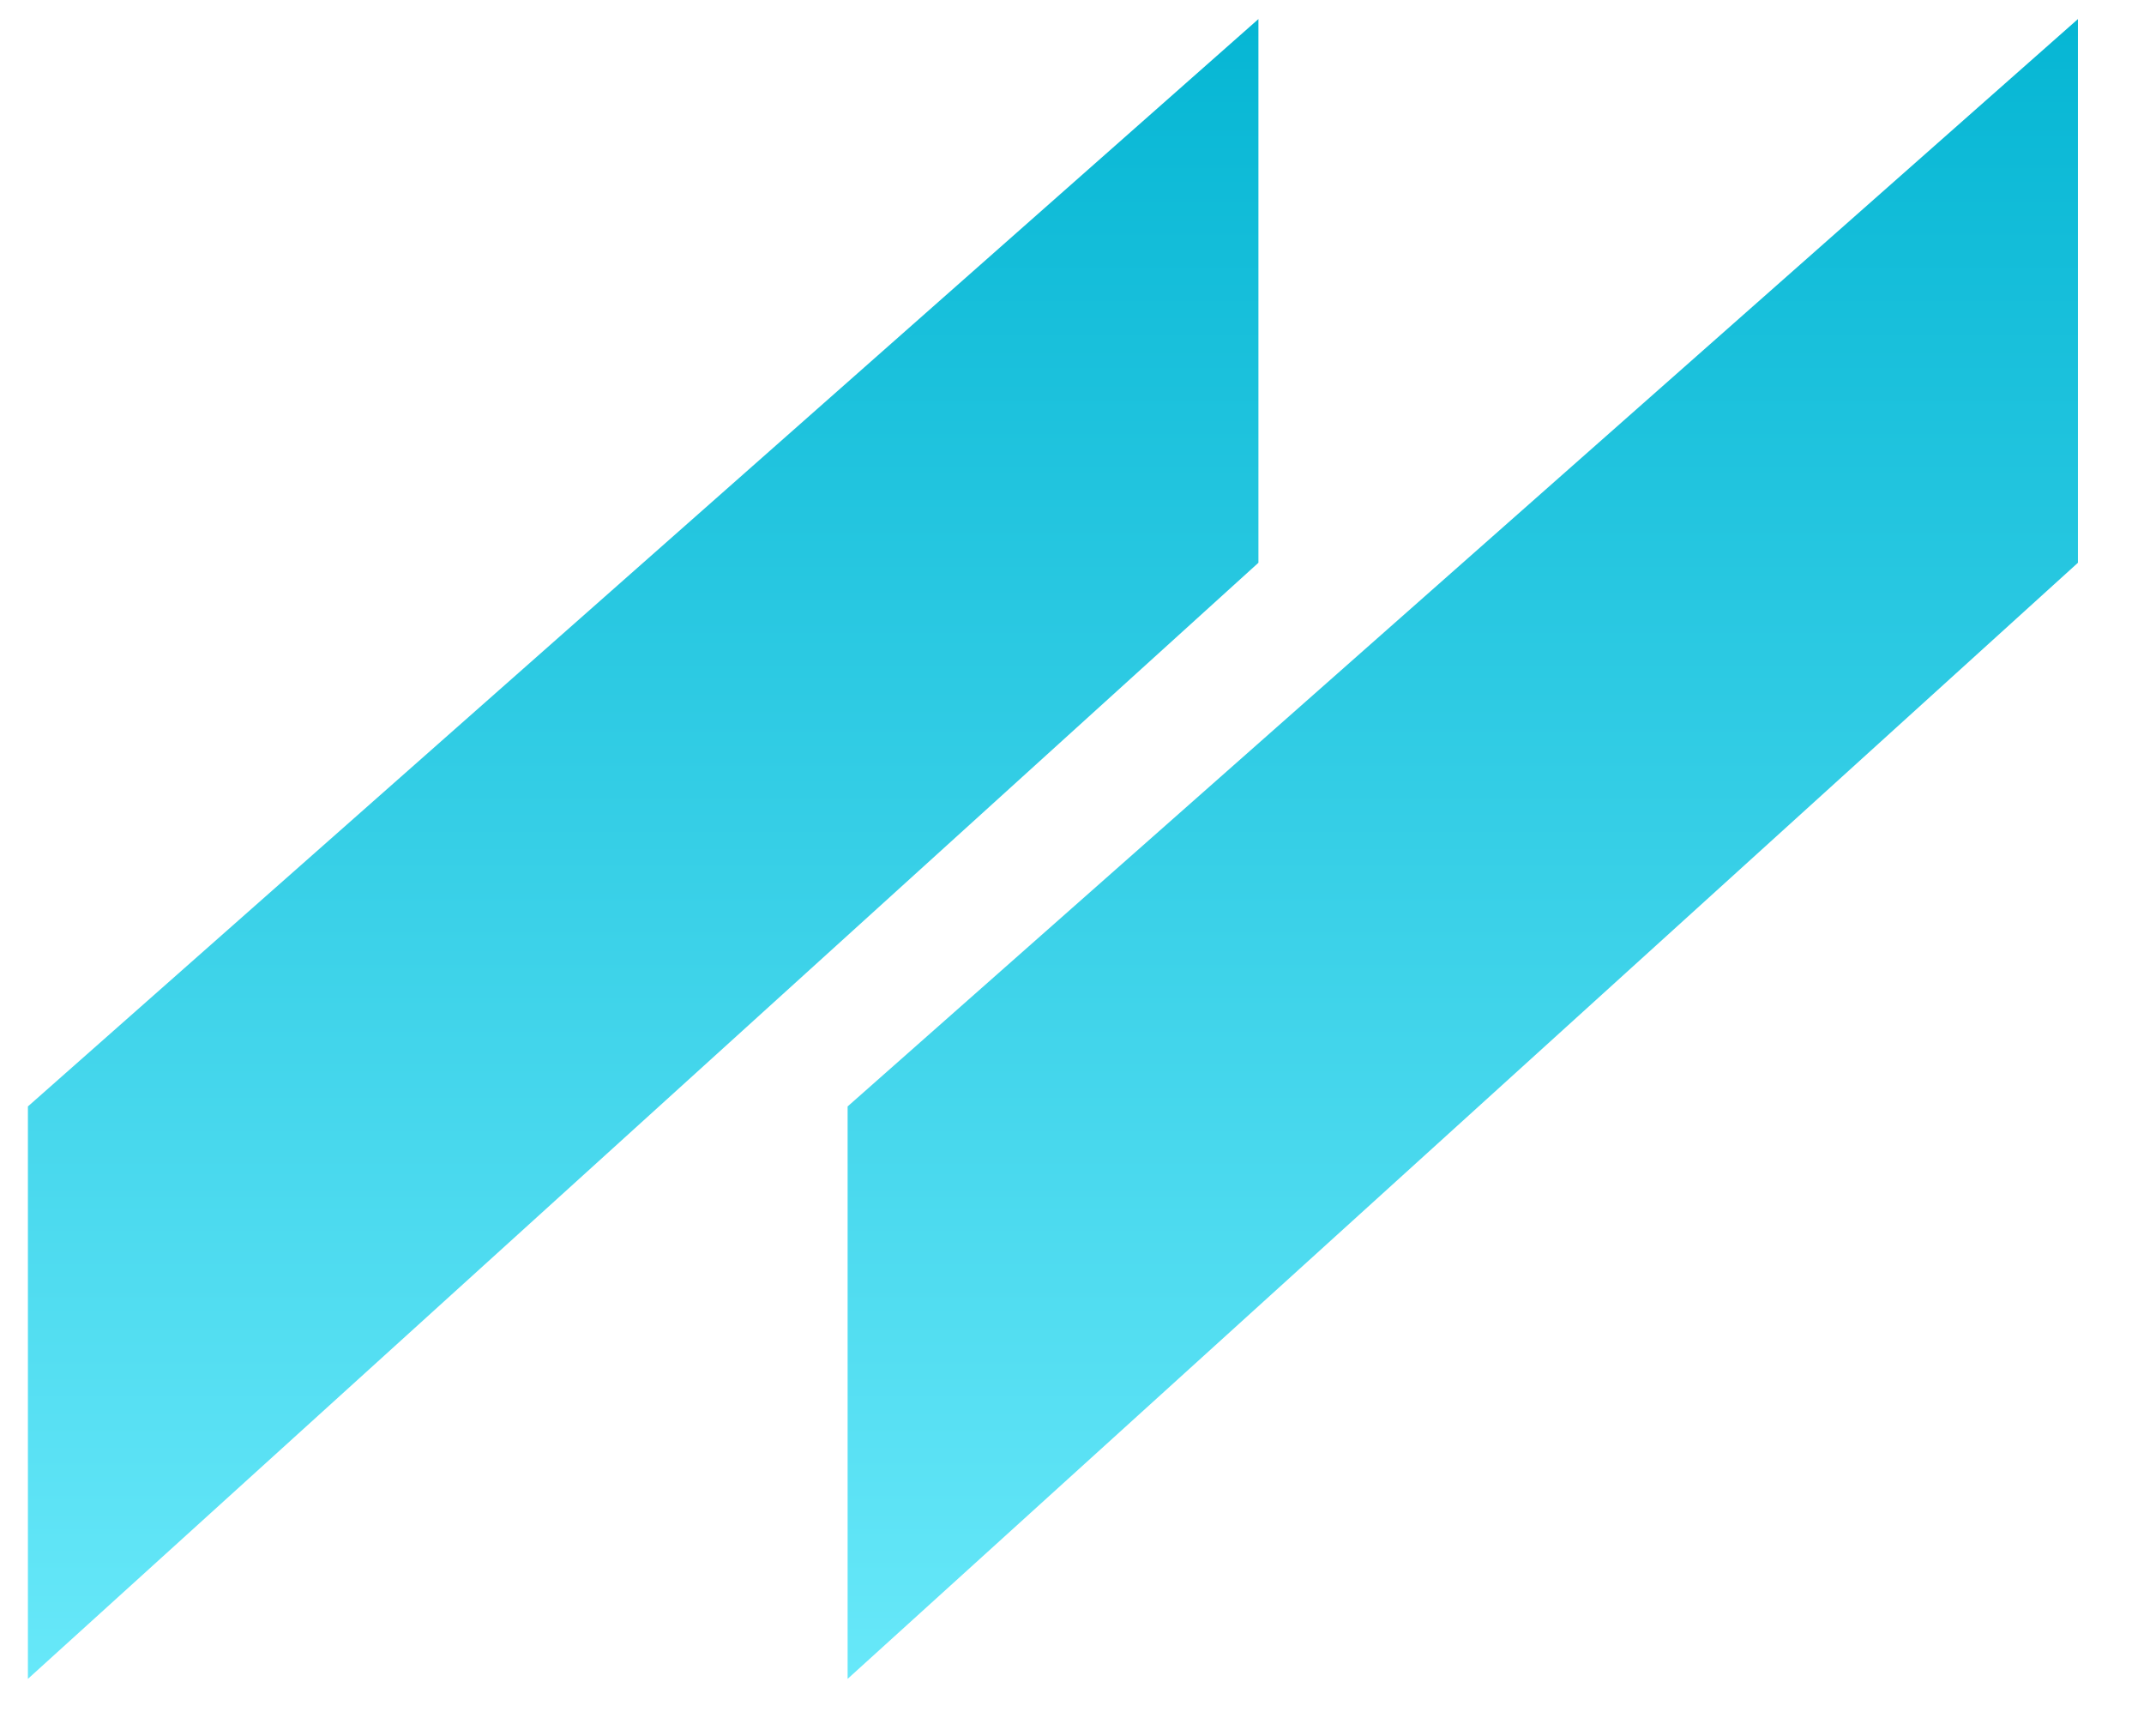
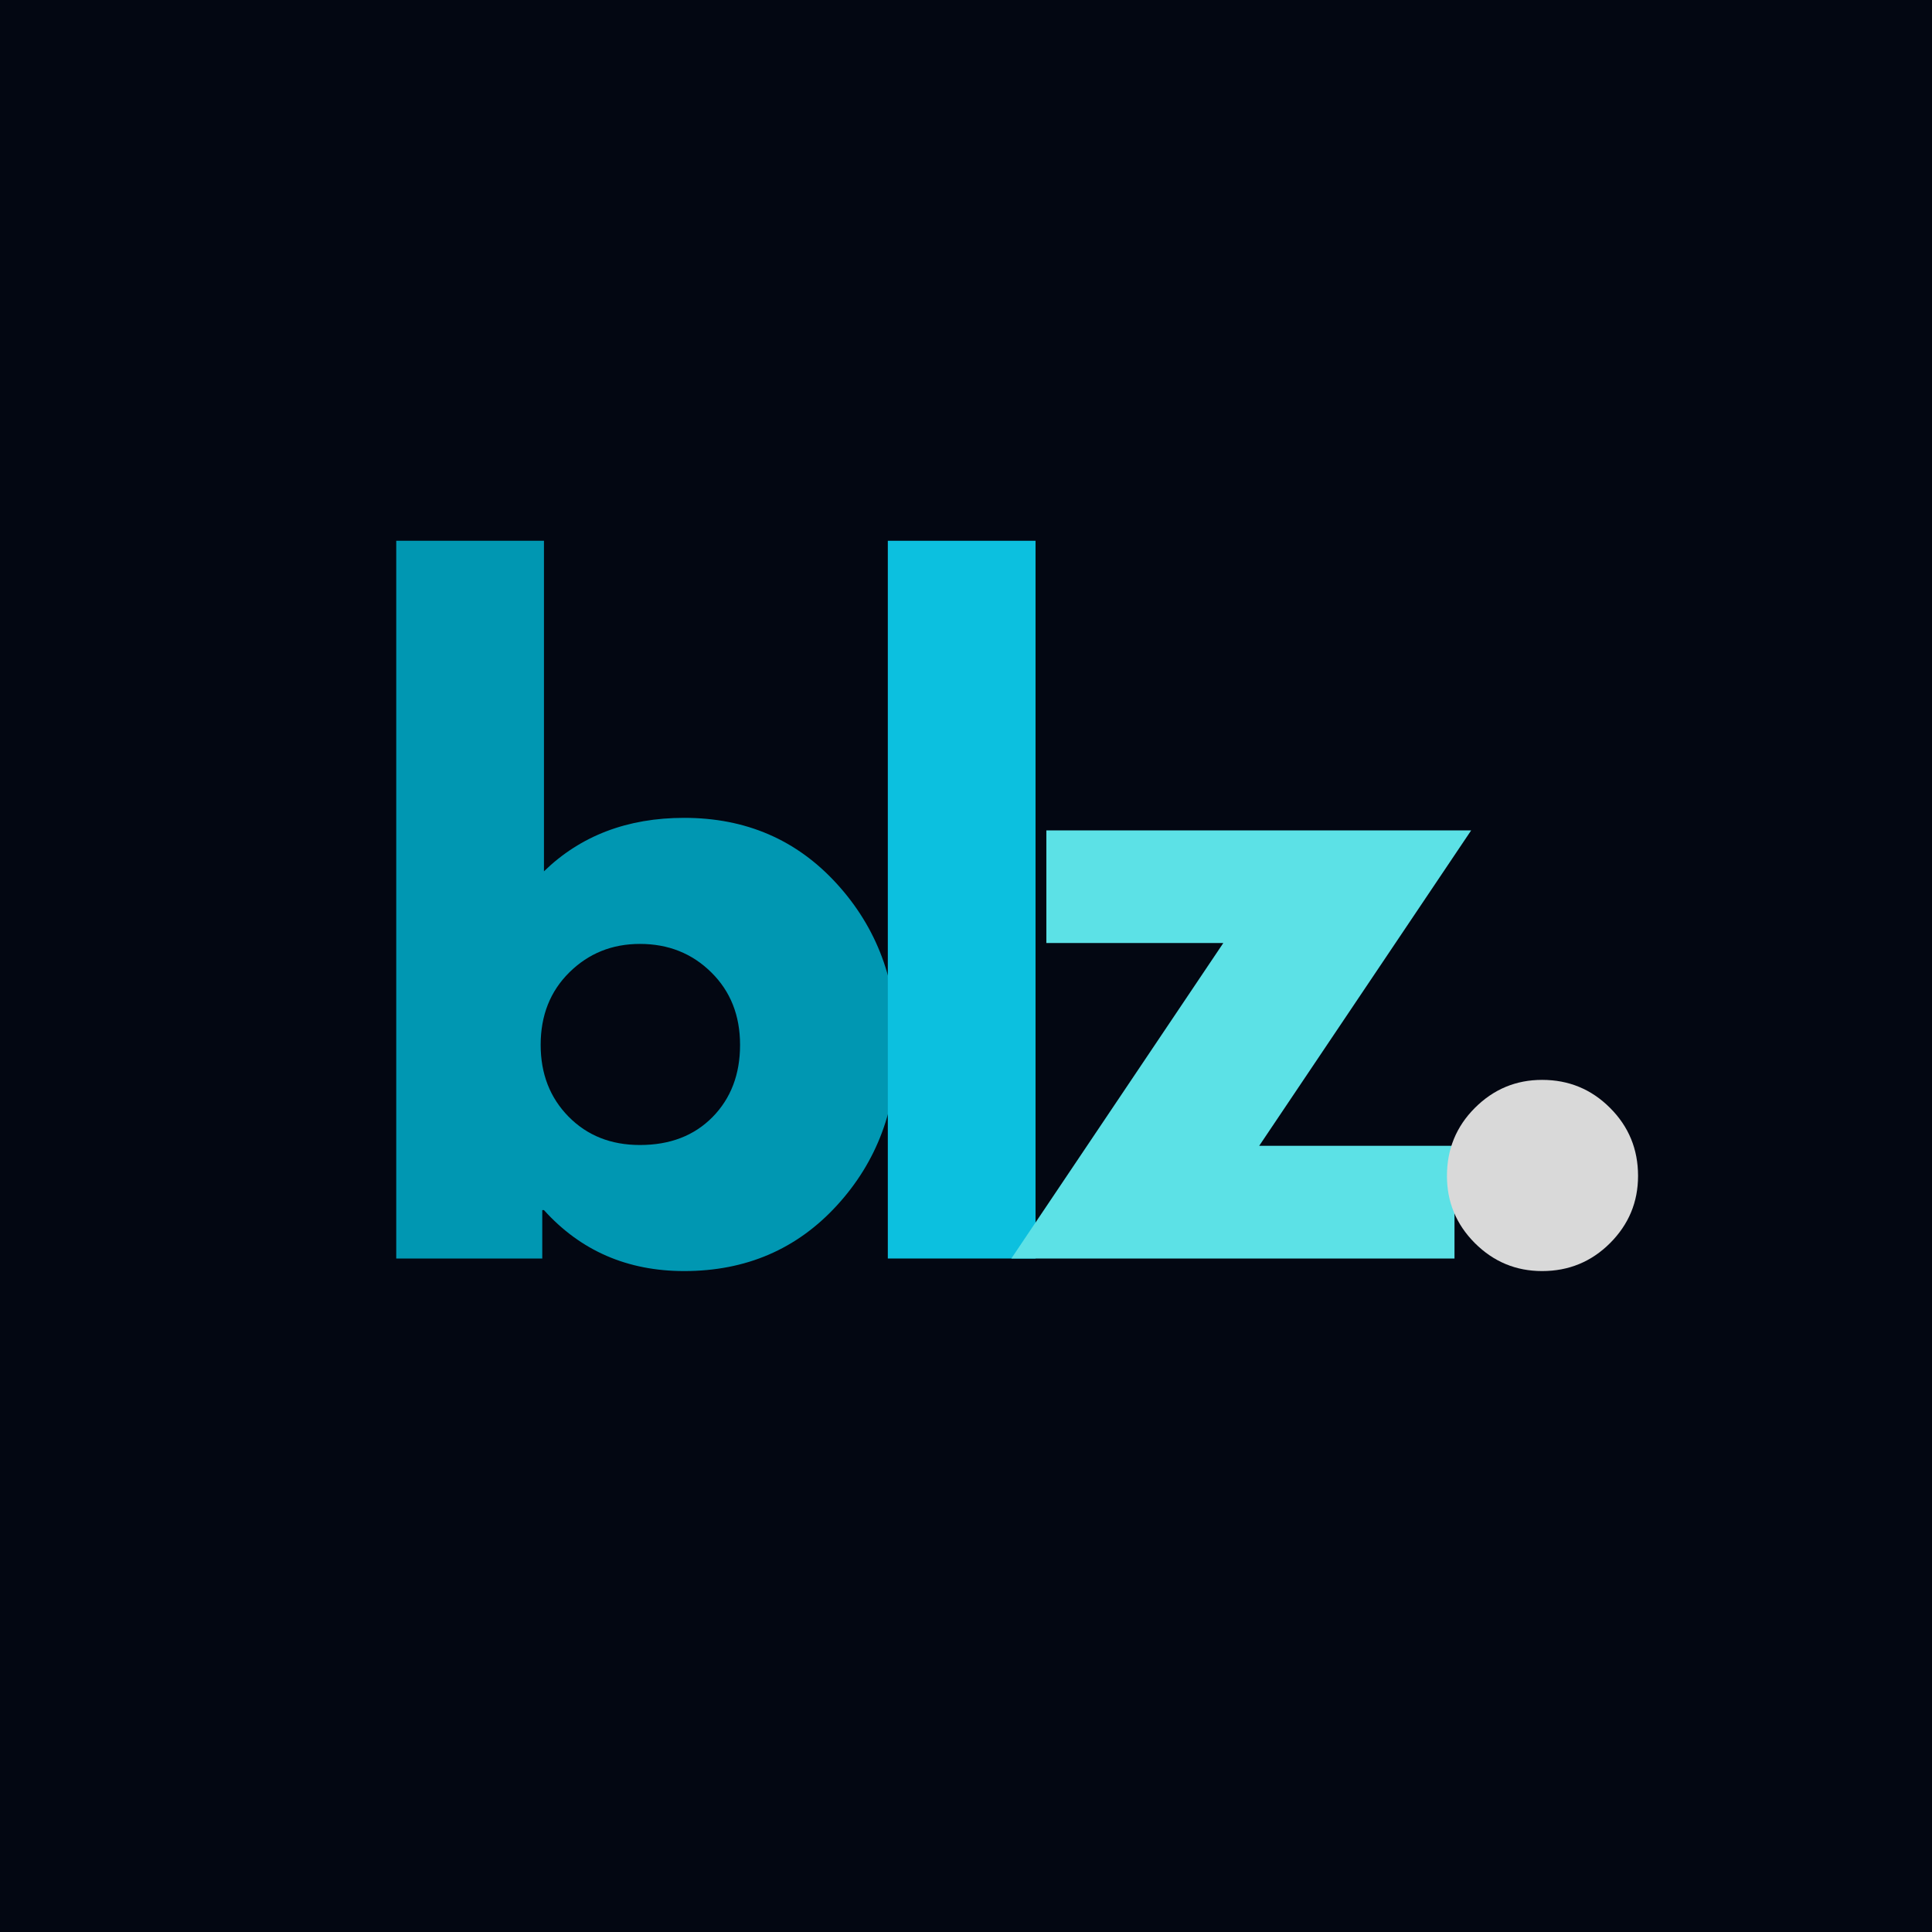
- <svg xmlns="http://www.w3.org/2000/svg" xmlns:xlink="http://www.w3.org/1999/xlink" version="1.1" preserveAspectRatio="xMidYMid meet" viewBox="344.564 330.278 111.737 91.218" width="53.87" height="43.61">
+ <svg xmlns="http://www.w3.org/2000/svg" width="80" zoomAndPan="magnify" viewBox="0 0 375 375" height="80" preserveAspectRatio="xMidYMid meet" version="1.0">
  <defs>
-     <path d="M453.3 331.28L453.3 359.85L388.64 418.5L388.64 388.42L453.3 331.28Z" id="aFZf6T5ED" />
-     <linearGradient id="gradientb2ThqnP5Op" gradientUnits="userSpaceOnUse" x1="420.97" y1="331.28" x2="420.97" y2="418.5">
-       <stop style="stop-color: #06b6d4;stop-opacity: 1" offset="0%" />
-       <stop style="stop-color: #67e8f9;stop-opacity: 1" offset="100%" />
-     </linearGradient>
-     <path d="M410.23 331.28L410.23 359.85L345.56 418.5L345.56 388.42L410.23 331.28Z" id="a9fehgwfM" />
-     <linearGradient id="gradientk1wNV9Ostb" gradientUnits="userSpaceOnUse" x1="377.89" y1="331.28" x2="377.89" y2="418.5">
-       <stop style="stop-color: #06b6d4;stop-opacity: 1" offset="0%" />
-       <stop style="stop-color: #67e8f9;stop-opacity: 1" offset="100%" />
-     </linearGradient>
+     <g />
  </defs>
-   <g>
-     <g>
-       <use xlink:href="#aFZf6T5ED" opacity="1" fill="url(#gradientb2ThqnP5Op)" />
+   <rect x="-37.5" width="450" fill="#030712" y="-37.5" height="450" fill-opacity="1" />
+   <rect x="-37.5" width="450" fill="#030712" y="-37.5" height="450" fill-opacity="1" />
+   <g fill="#0097b2" fill-opacity="1">
+     <g transform="translate(67.1919, 244.2755)">
+       <g>
+         <path d="M 95.234 -72.734 C 103.016 -64.203 106.906 -53.781 106.906 -41.469 C 106.906 -29.156 103.016 -18.758 95.234 -10.281 C 87.461 -1.801 77.586 2.438 65.609 2.438 C 54.586 2.438 45.516 -1.504 38.391 -9.391 L 38.062 -9.391 L 38.062 0 L 9.719 0 L 9.719 -139.312 L 38.391 -139.312 L 38.391 -75.156 C 45.516 -82.07 54.586 -85.531 65.609 -85.531 C 77.586 -85.531 87.461 -81.266 95.234 -72.734 Z M 71.109 -27.453 C 74.672 -31.078 76.453 -35.75 76.453 -41.469 C 76.453 -47.188 74.586 -51.879 70.859 -55.547 C 67.141 -59.223 62.523 -61.062 57.016 -61.062 C 51.617 -61.062 47.055 -59.223 43.328 -55.547 C 39.609 -51.879 37.75 -47.188 37.75 -41.469 C 37.75 -35.852 39.555 -31.207 43.172 -27.531 C 46.785 -23.863 51.398 -22.031 57.016 -22.031 C 62.848 -22.031 67.547 -23.836 71.109 -27.453 Z M 71.109 -27.453 " />
+       </g>
    </g>
-     <g>
-       <use xlink:href="#a9fehgwfM" opacity="1" fill="url(#gradientk1wNV9Ostb)" />
+   </g>
+   <g fill="#0cc0df" fill-opacity="1">
+     <g transform="translate(162.606, 244.2755)">
+       <g>
+         <path d="M 9.719 0 L 9.719 -139.312 L 38.391 -139.312 L 38.391 0 Z M 9.719 0 " />
+       </g>
+     </g>
+   </g>
+   <g fill="#5ce1e6" fill-opacity="1">
+     <g transform="translate(195.4888, 244.2755)">
+       <g>
+         <path d="M 90.062 -83.094 L 48.922 -21.875 L 86.828 -21.875 L 86.828 0 L 0.812 0 L 41.953 -61.234 L 7.609 -61.234 L 7.609 -83.094 Z M 90.062 -83.094 " />
+       </g>
+     </g>
+   </g>
+   <g fill="#d9d9d9" fill-opacity="1">
+     <g transform="translate(271.1333, 244.2755)">
+       <g>
+         <path d="M 28.188 -34.672 C 33.363 -34.672 37.758 -32.859 41.375 -29.234 C 45 -25.617 46.812 -21.219 46.812 -16.031 C 46.812 -10.957 45 -6.609 41.375 -2.984 C 37.758 0.629 33.363 2.438 28.188 2.438 C 23.113 2.438 18.766 0.629 15.141 -2.984 C 11.523 -6.609 9.719 -10.957 9.719 -16.031 C 9.719 -21.219 11.523 -25.617 15.141 -29.234 C 18.766 -32.859 23.113 -34.672 28.188 -34.672 Z M 28.188 -34.672 " />
+       </g>
    </g>
  </g>
</svg>
